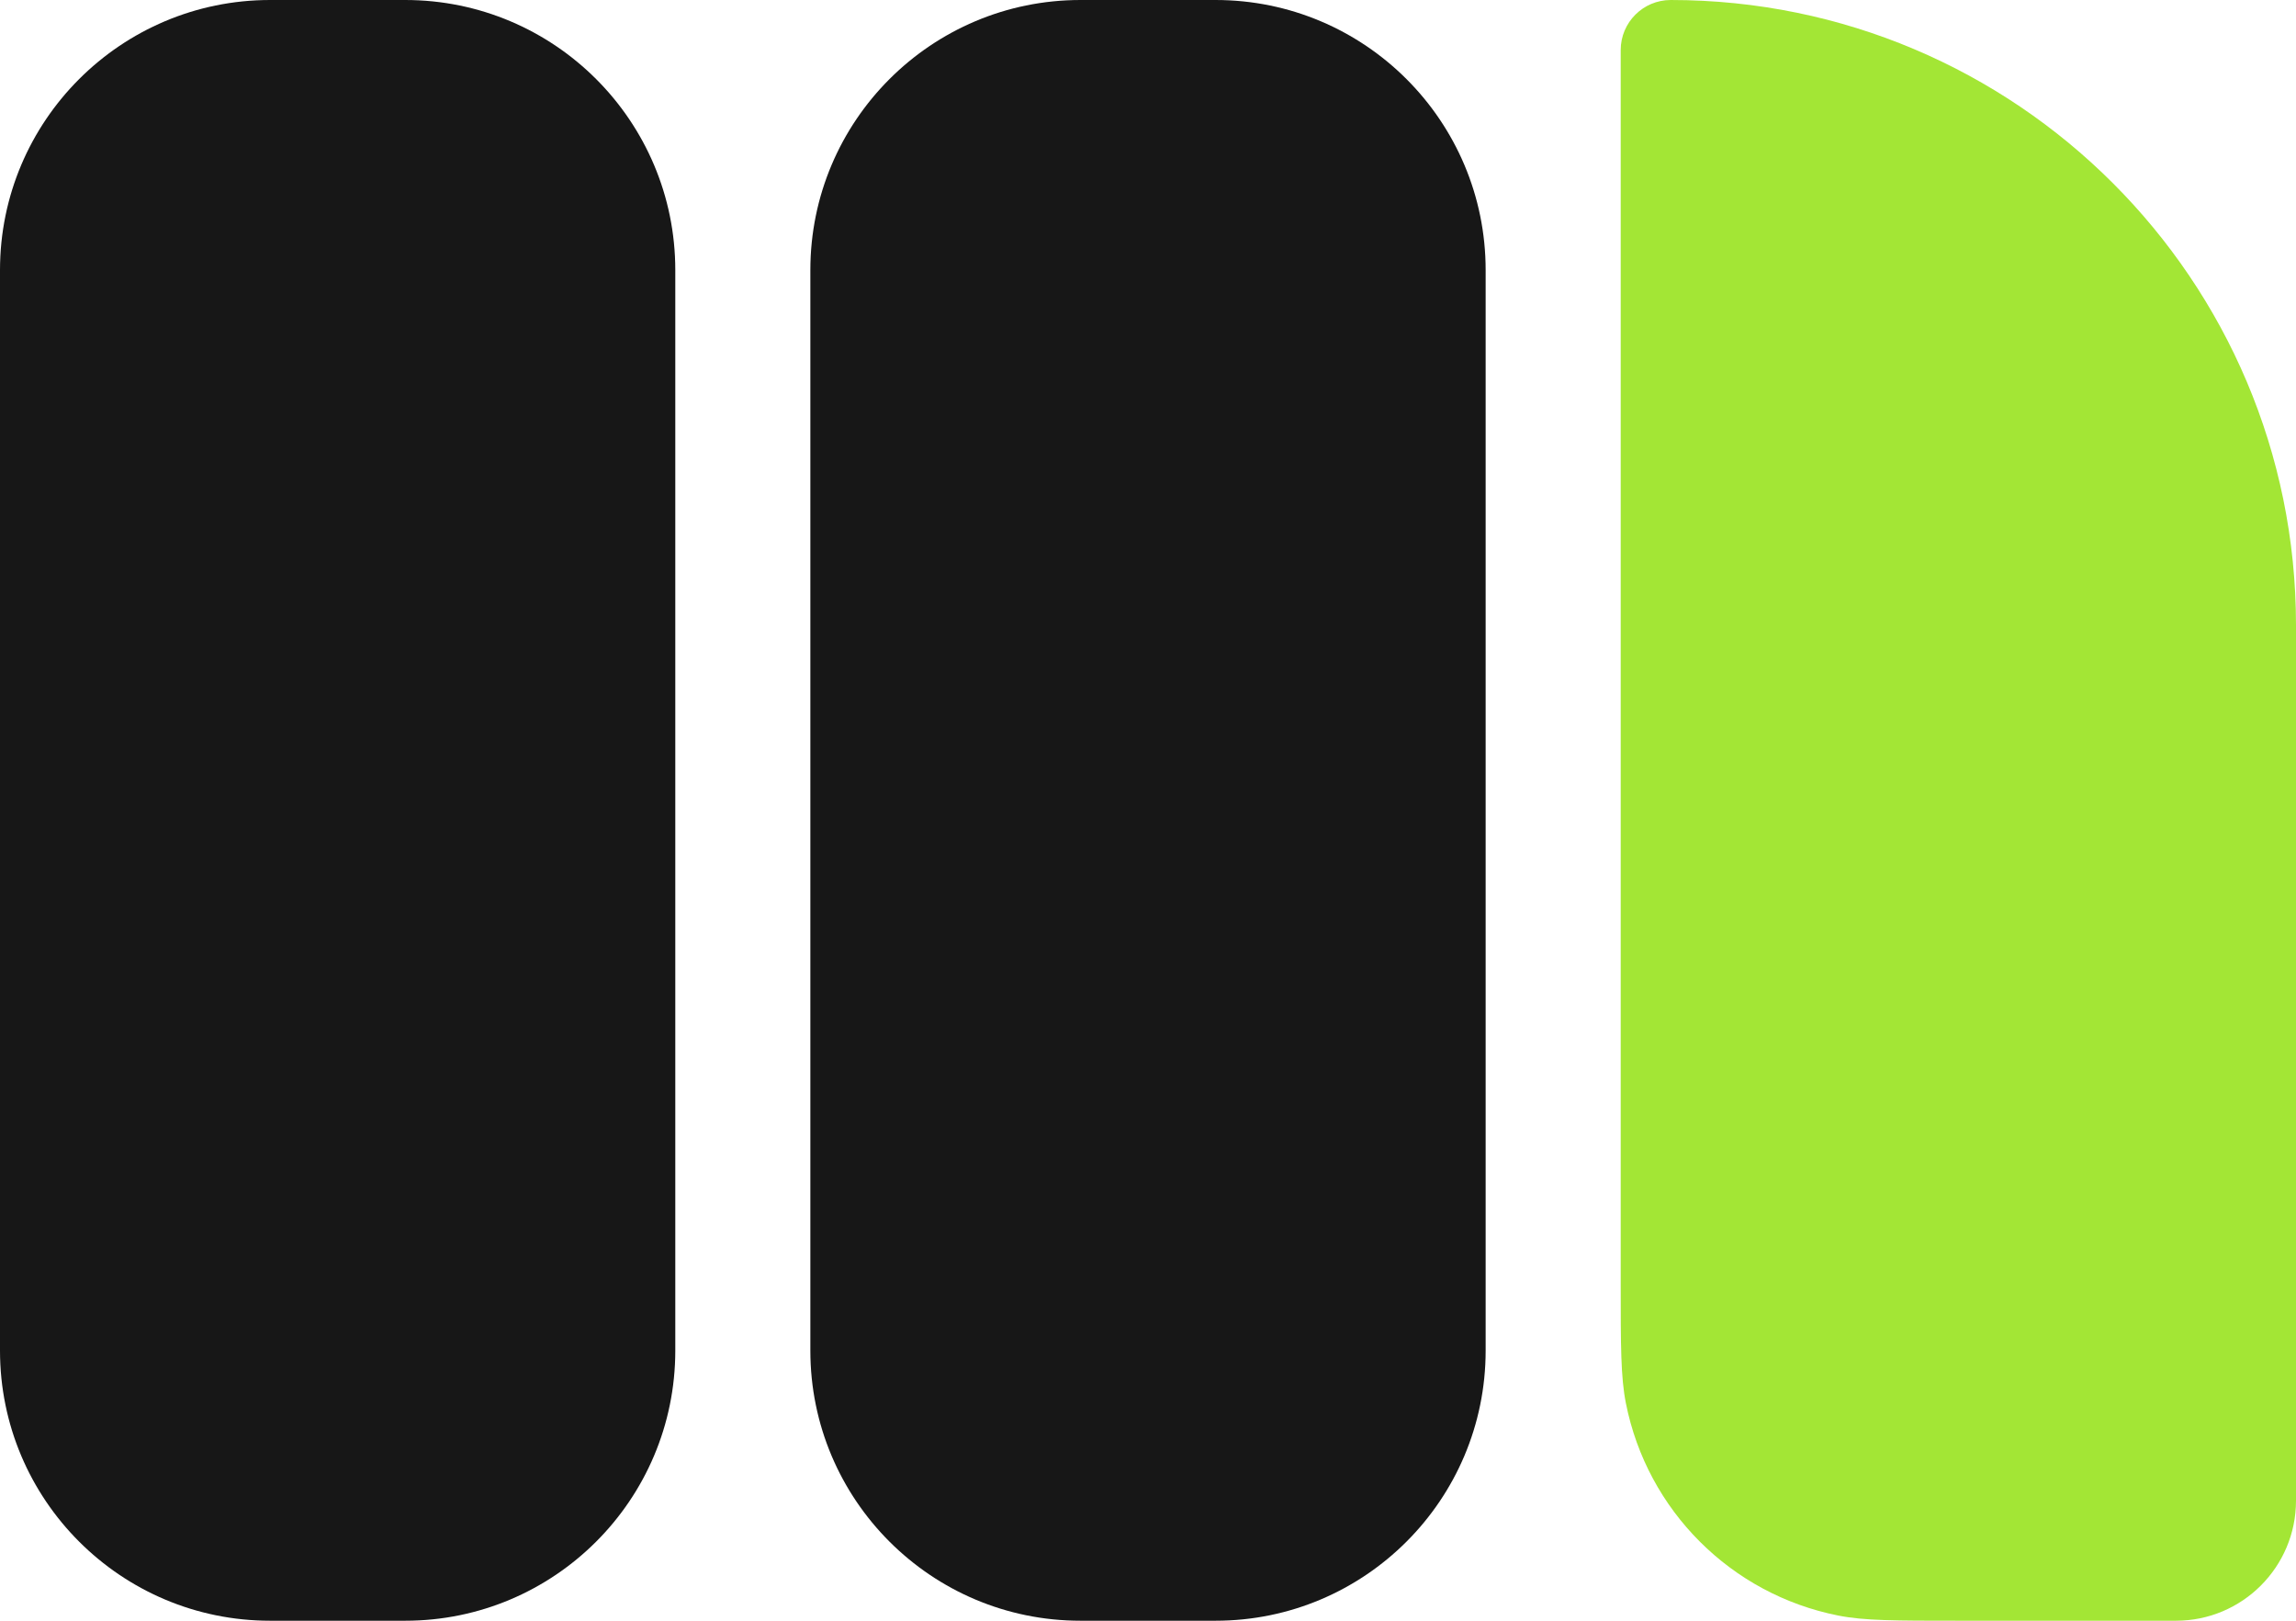
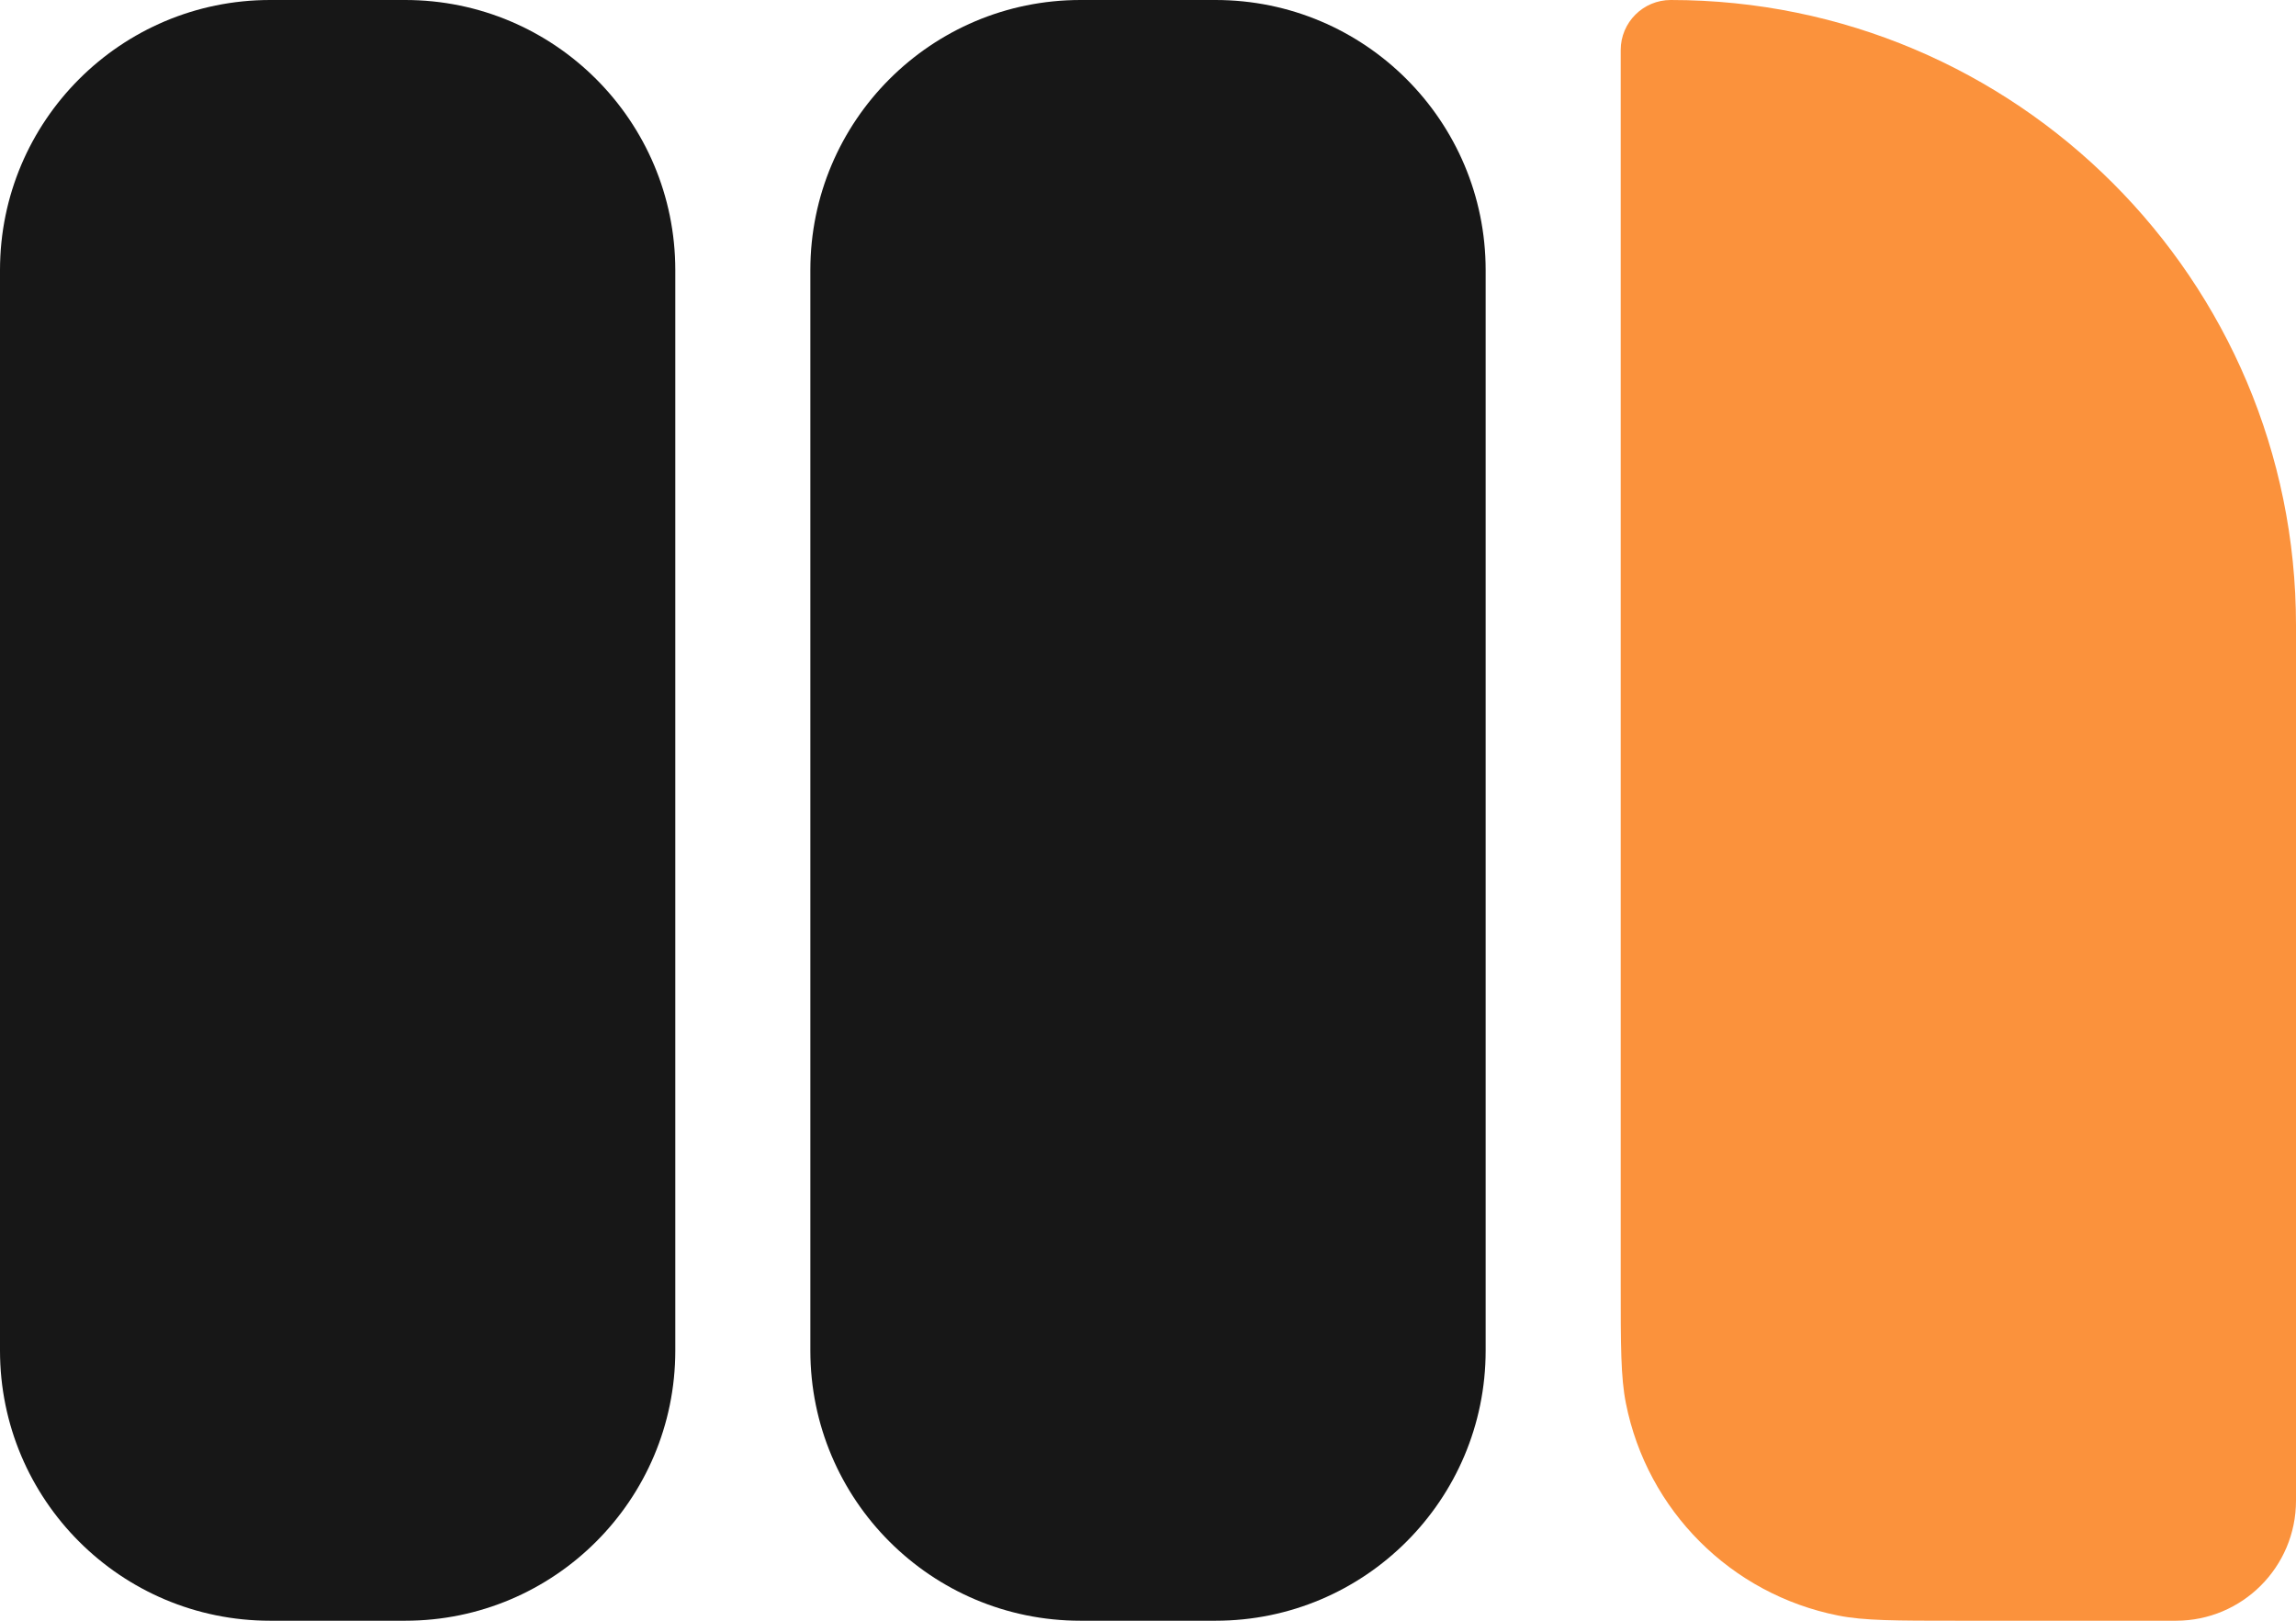
<svg xmlns="http://www.w3.org/2000/svg" width="34" height="24" viewBox="0 0 34 24" fill="none">
  <rect width="10" height="24" rx="4" fill="#171717" />
  <rect x="12" width="10" height="24" rx="4" fill="#171717" />
-   <path d="M24 0.741C24 0.332 24.332 0 24.741 0V0C29.855 0 34 4.146 34 9.259V22.222C34 23.204 33.204 24 32.222 24H29C28.071 24 27.606 24 27.22 23.923C25.633 23.608 24.392 22.367 24.077 20.78C24 20.394 24 19.929 24 19V0.741Z" fill="#A3E635" />
+   <path d="M24 0.741C24 0.332 24.332 0 24.741 0V0C29.855 0 34 4.146 34 9.259V22.222C34 23.204 33.204 24 32.222 24H29C28.071 24 27.606 24 27.22 23.923C25.633 23.608 24.392 22.367 24.077 20.78C24 20.394 24 19.929 24 19V0.741Z" fill="#FB923C" />
</svg>
